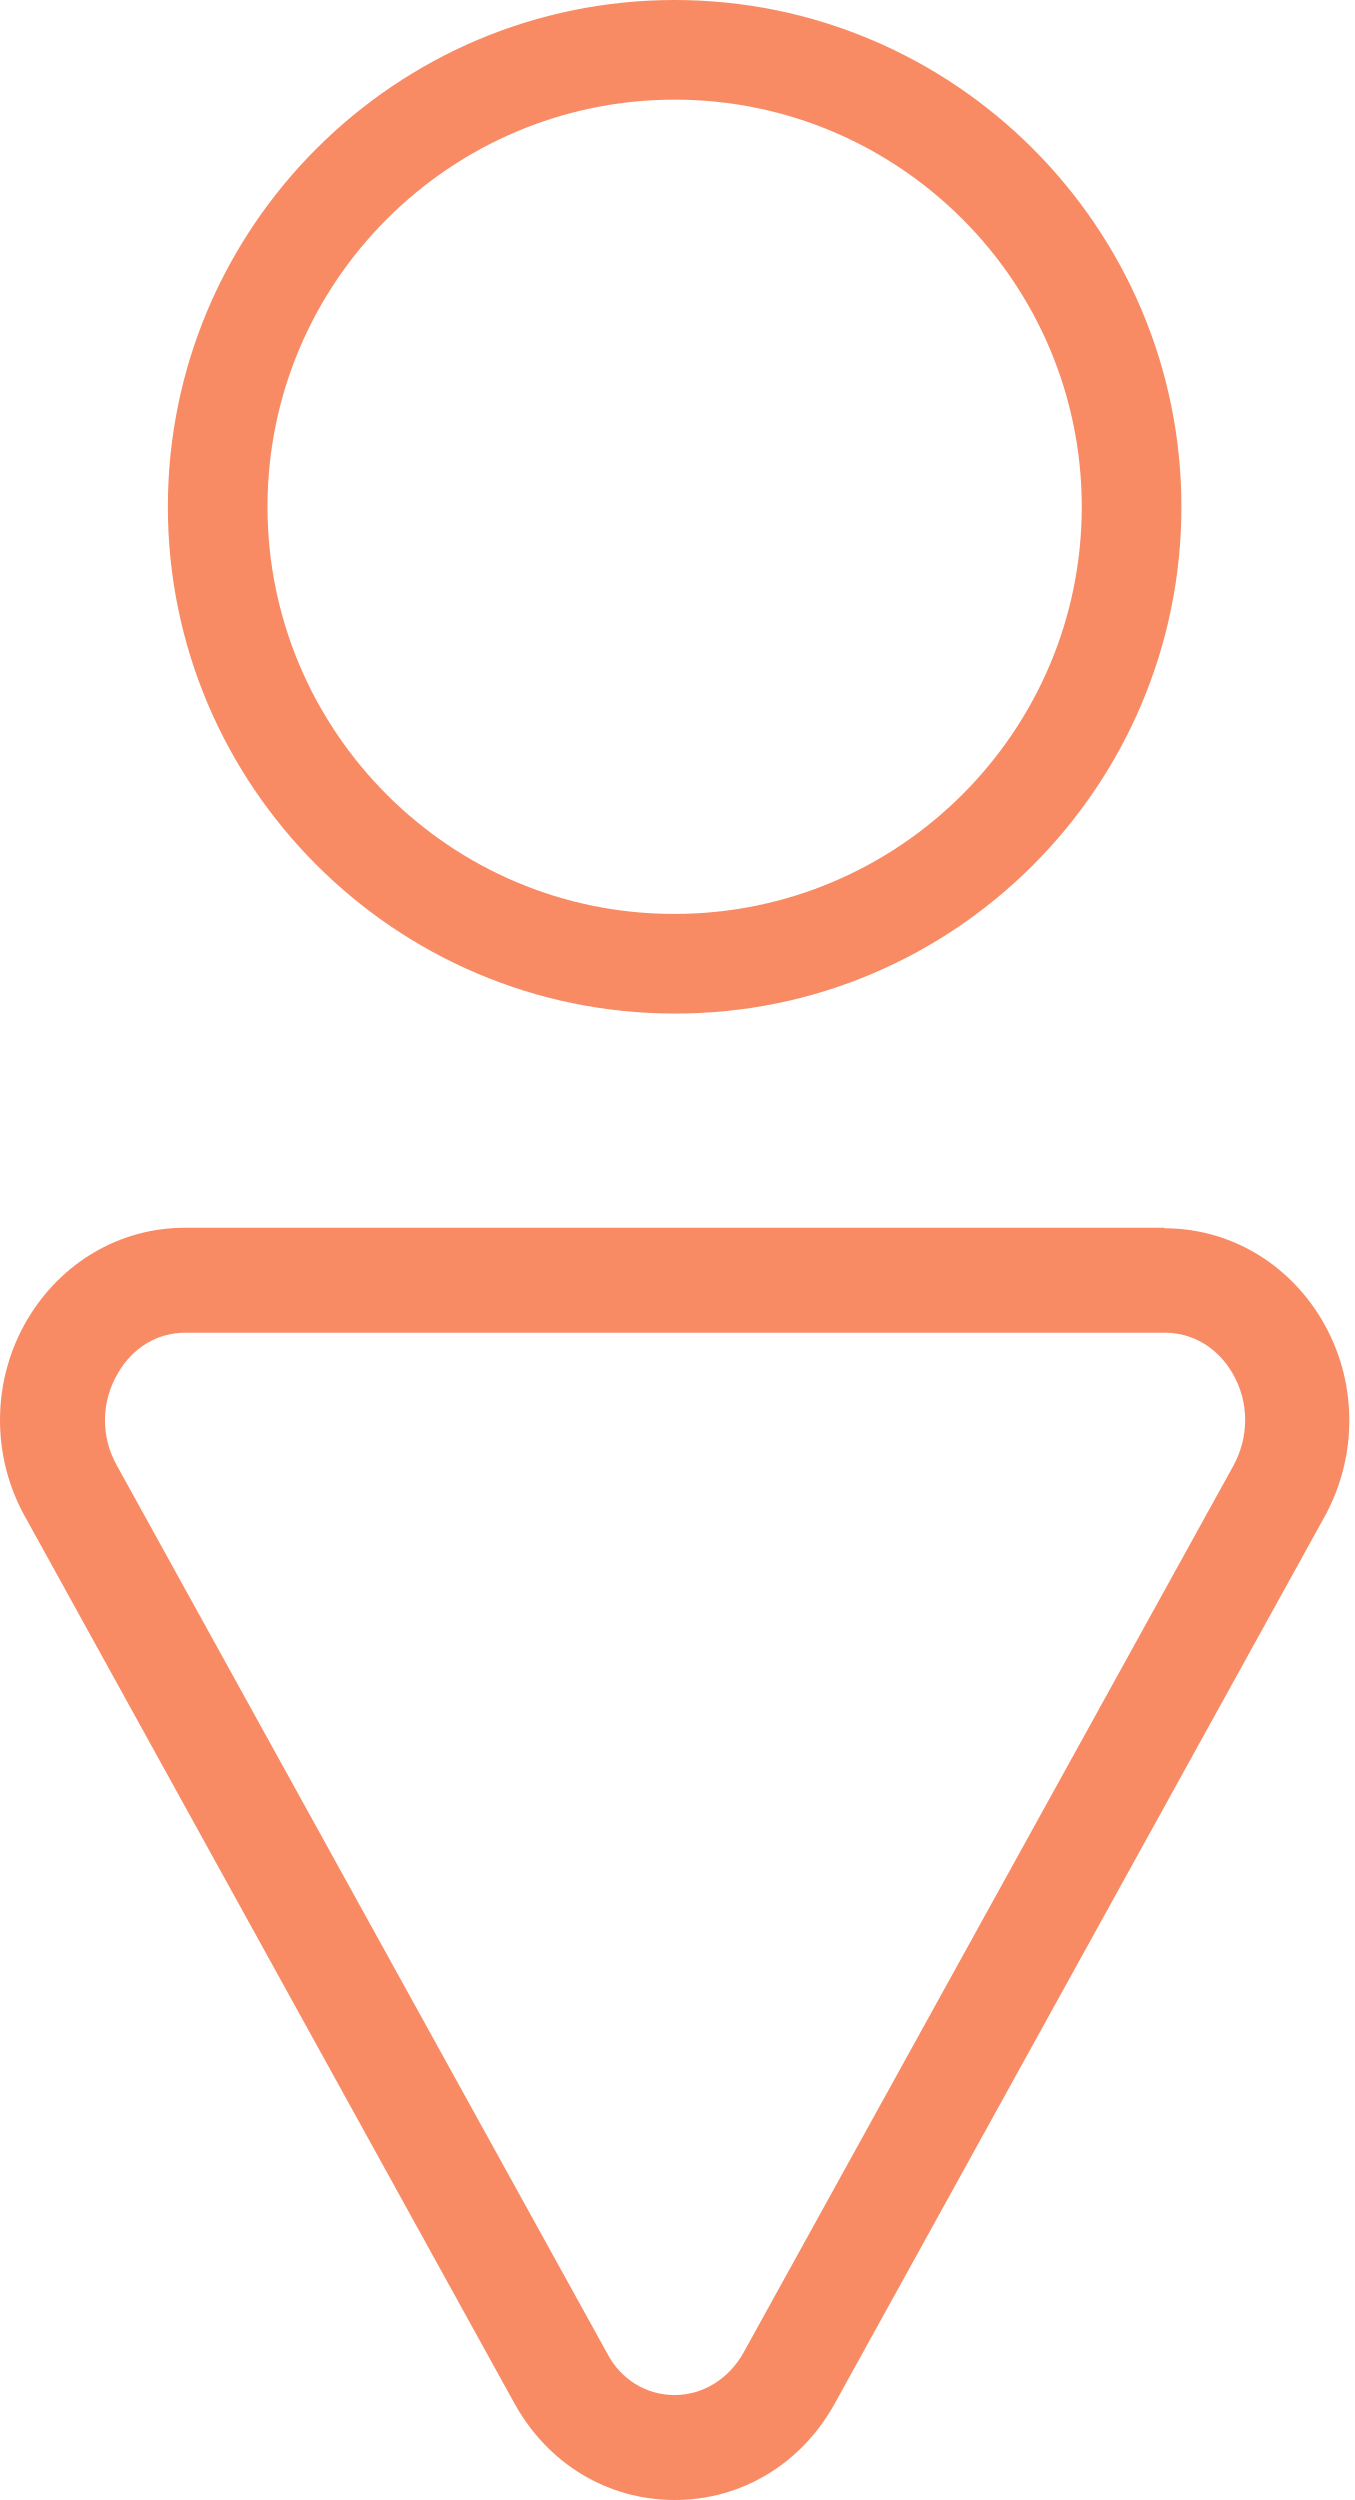
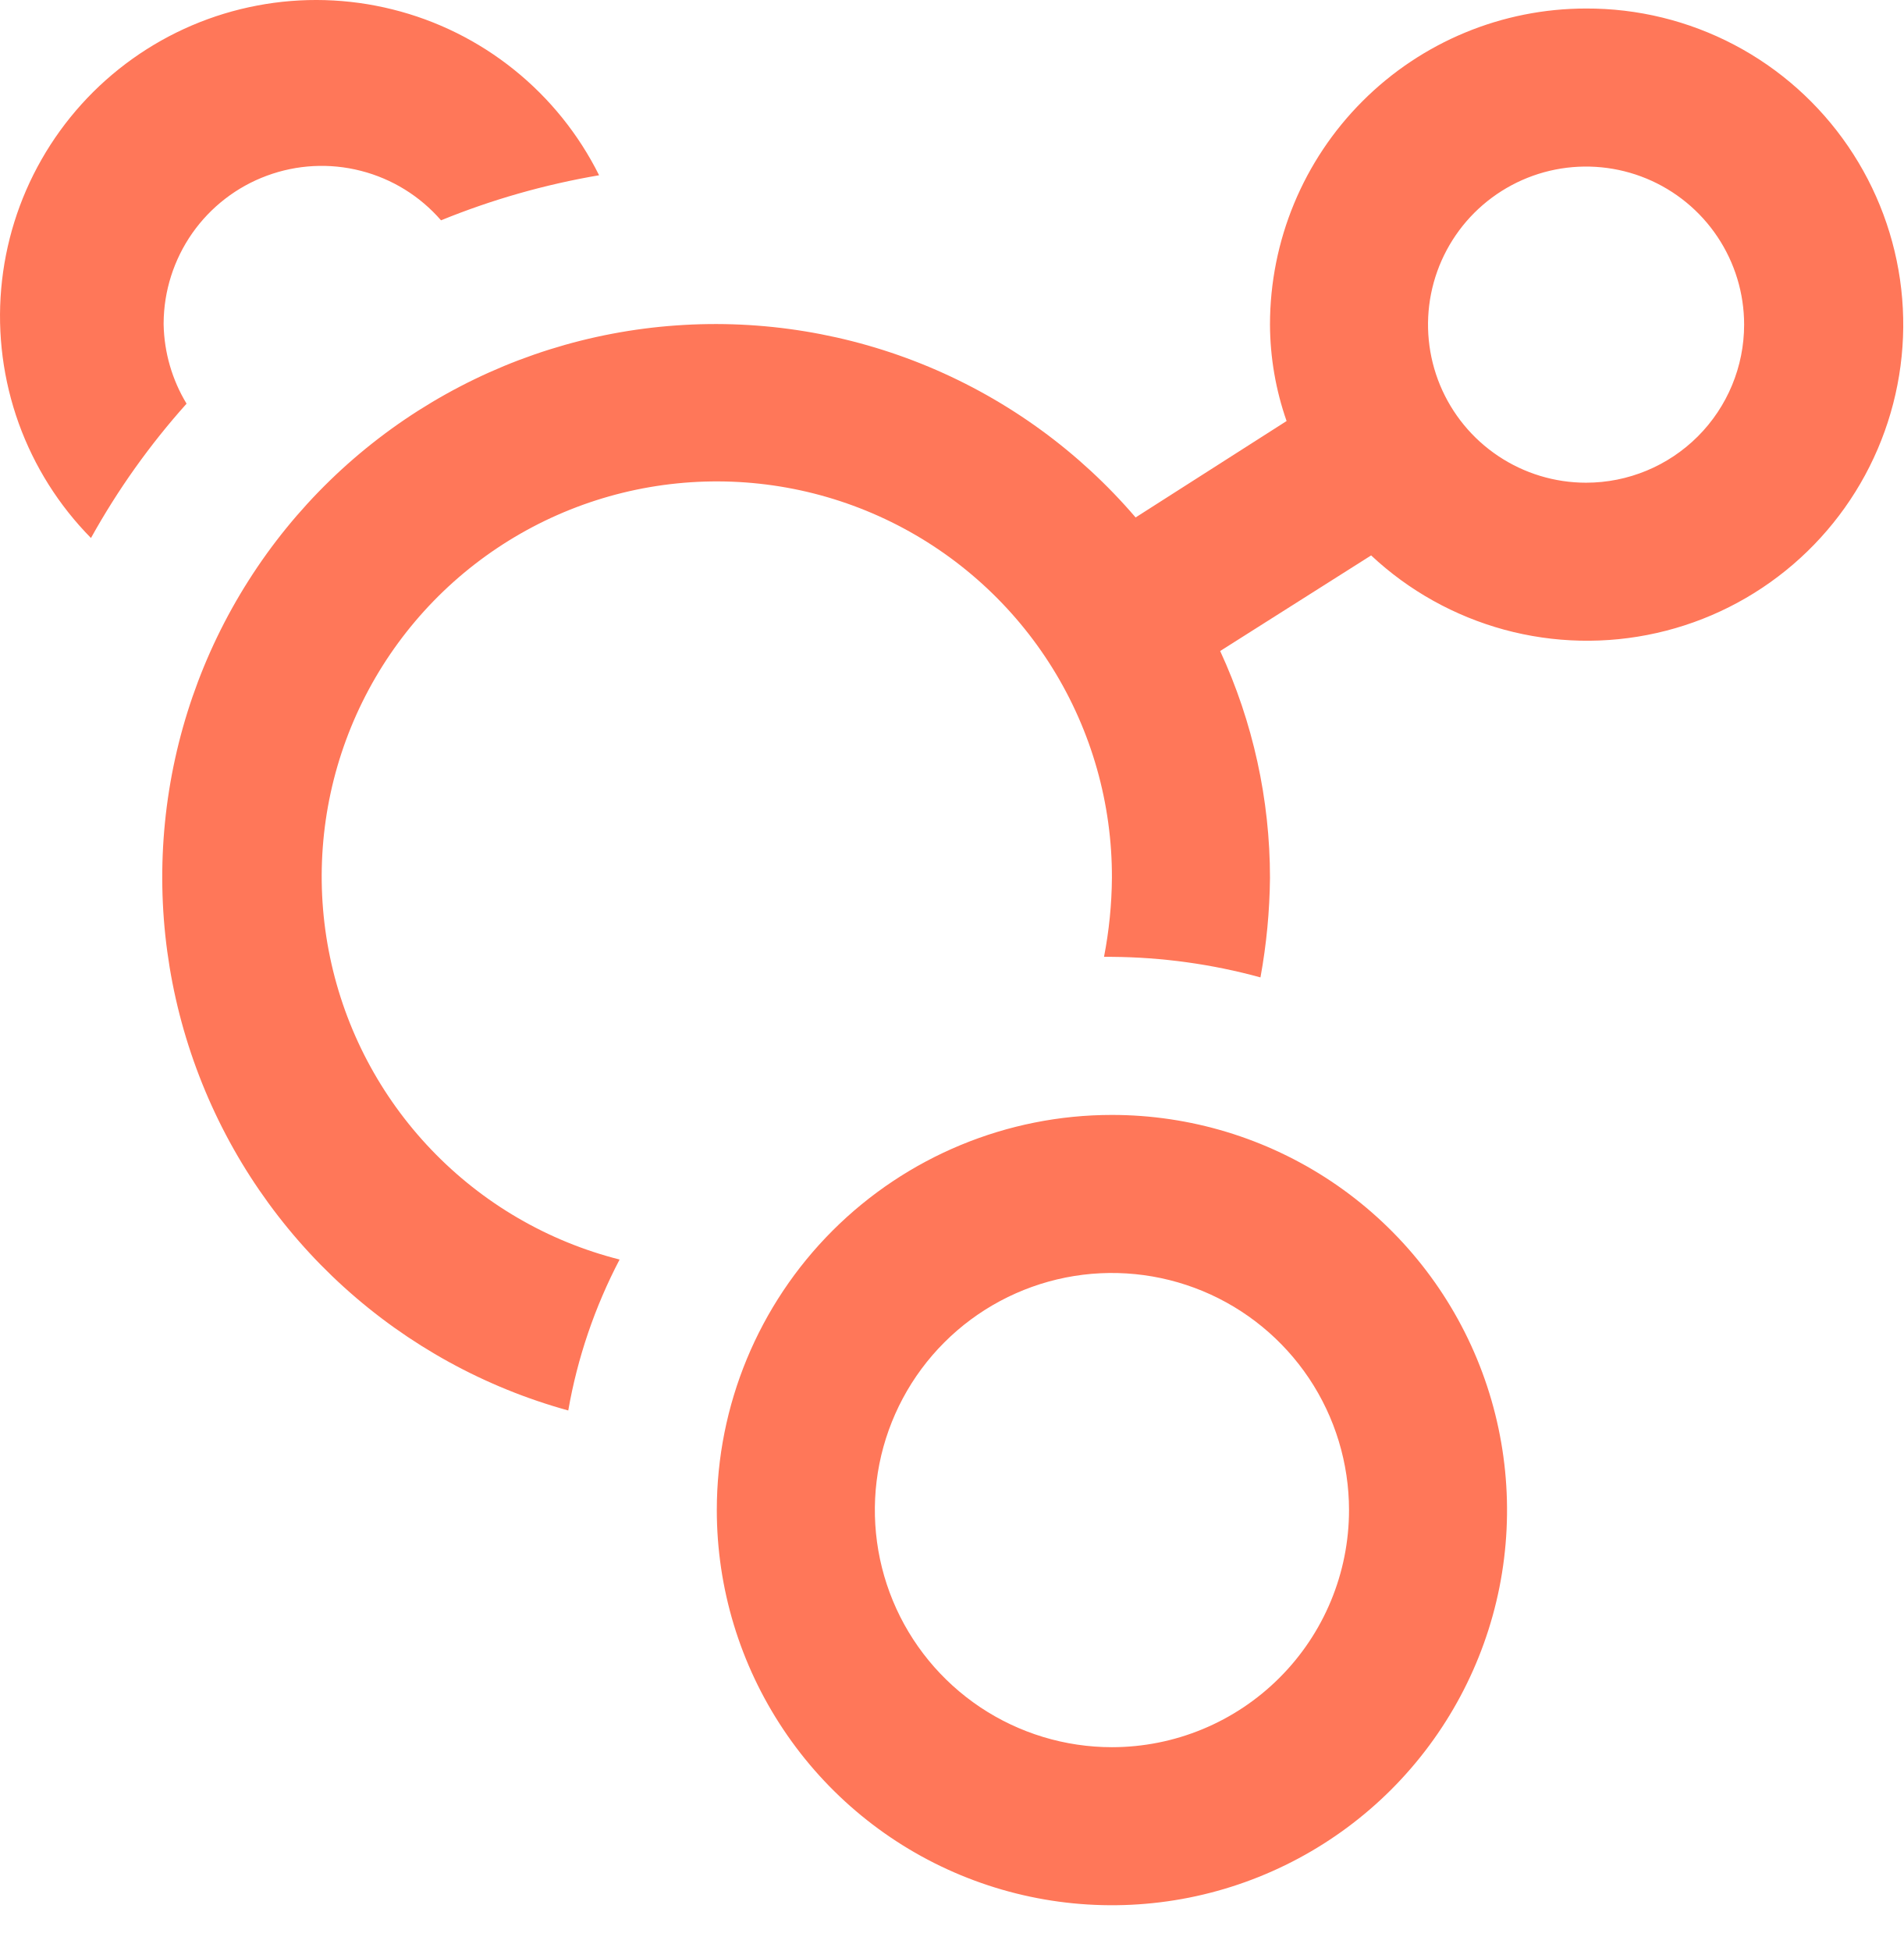
- <svg xmlns="http://www.w3.org/2000/svg" width="26" height="48" viewBox="0 0 26 48" fill="none">
-   <path fill-rule="evenodd" clip-rule="evenodd" d="M12.953 45.985C13.493 45.985 13.991 45.679 14.276 45.17L23.681 28.142C23.986 27.583 23.986 26.911 23.661 26.361C23.376 25.873 22.897 25.588 22.368 25.588H3.559C3.019 25.588 2.551 25.873 2.266 26.361C1.941 26.911 1.93 27.583 2.246 28.142L11.65 45.17C11.915 45.69 12.414 45.985 12.953 45.985ZM22.358 23.583C23.6 23.583 24.729 24.244 25.381 25.343C26.063 26.494 26.083 27.939 25.432 29.12L16.027 46.148C15.386 47.308 14.236 48 12.953 48C11.671 48 10.521 47.308 9.879 46.148L0.475 29.109C-0.176 27.939 -0.156 26.483 0.526 25.333C1.177 24.234 2.307 23.573 3.549 23.573H22.358V23.583Z" fill="#F88A64" />
-   <path fill-rule="evenodd" clip-rule="evenodd" d="M5.136 9.73C5.136 5.415 8.648 1.913 12.953 1.913C17.268 1.913 20.77 5.425 20.77 9.73C20.77 14.046 17.258 17.547 12.953 17.547C8.648 17.557 5.136 14.046 5.136 9.73ZM22.683 9.73C22.683 4.366 18.317 0 12.953 0C7.589 0 3.223 4.366 3.223 9.73C3.223 15.094 7.589 19.46 12.953 19.46C18.317 19.471 22.683 15.104 22.683 9.73Z" fill="#F88A64" />
+ <svg xmlns="http://www.w3.org/2000/svg" width="40" height="41" viewBox="0 0 40 41" fill="none">
+   <path fill-rule="evenodd" clip-rule="evenodd" d="M33.334 0.179C31.572 0.179 29.882 0.879 28.637 2.125C27.391 3.37 26.691 5.06 26.691 6.822C26.694 7.512 26.812 8.197 27.04 8.848L23.867 10.874C22.685 9.494 21.196 8.409 19.519 7.708C17.842 7.008 16.024 6.71 14.211 6.839C12.398 6.967 10.641 7.52 9.08 8.451C7.519 9.382 6.198 10.666 5.224 12.2C4.249 13.734 3.647 15.475 3.467 17.284C3.287 19.093 3.534 20.918 4.188 22.614C4.841 24.31 5.883 25.829 7.23 27.05C8.577 28.27 10.191 29.158 11.943 29.641C12.136 28.535 12.501 27.465 13.022 26.469C11.514 26.087 10.144 25.288 9.068 24.164C7.992 23.041 7.253 21.638 6.936 20.115C6.618 18.592 6.735 17.01 7.273 15.55C7.811 14.09 8.748 12.811 9.977 11.858C11.207 10.905 12.679 10.316 14.227 10.159C15.775 10.002 17.336 10.283 18.732 10.97C20.127 11.657 21.302 12.722 22.122 14.044C22.942 15.366 23.374 16.892 23.369 18.448C23.365 19.005 23.309 19.561 23.203 20.108H23.369C24.424 20.116 25.474 20.261 26.491 20.54C26.617 19.85 26.684 19.15 26.691 18.448C26.691 16.802 26.334 15.176 25.644 13.681L28.817 11.672C29.608 12.413 30.569 12.948 31.615 13.233C32.661 13.517 33.761 13.541 34.819 13.302C35.877 13.064 36.86 12.57 37.682 11.864C38.505 11.158 39.143 10.261 39.539 9.252C39.936 8.243 40.08 7.152 39.958 6.075C39.836 4.998 39.452 3.967 38.84 3.072C38.228 2.177 37.406 1.445 36.447 0.941C35.487 0.437 34.418 0.175 33.334 0.179ZM33.334 10.144C32.677 10.144 32.035 9.949 31.489 9.584C30.942 9.219 30.517 8.7 30.265 8.093C30.014 7.486 29.948 6.818 30.076 6.174C30.204 5.53 30.521 4.938 30.985 4.473C31.45 4.009 32.042 3.692 32.686 3.564C33.33 3.436 33.998 3.502 34.605 3.753C35.212 4.005 35.731 4.43 36.096 4.977C36.461 5.523 36.656 6.165 36.656 6.822C36.656 7.703 36.306 8.548 35.683 9.171C35.06 9.794 34.215 10.144 33.334 10.144ZM3.439 6.822C3.451 7.408 3.617 7.981 3.921 8.483C3.148 9.346 2.474 10.293 1.912 11.306C1.237 10.622 0.719 9.799 0.393 8.895C0.068 7.991 -0.058 7.027 0.025 6.07C0.108 5.113 0.397 4.185 0.874 3.35C1.35 2.516 2.001 1.795 2.784 1.236C3.566 0.678 4.459 0.296 5.403 0.117C6.347 -0.063 7.319 -0.035 8.251 0.198C9.184 0.43 10.054 0.862 10.803 1.464C11.553 2.066 12.162 2.823 12.591 3.683C11.452 3.877 10.338 4.194 9.269 4.63C8.826 4.12 8.239 3.757 7.584 3.59C6.93 3.422 6.241 3.458 5.607 3.693C4.974 3.927 4.428 4.349 4.04 4.902C3.653 5.456 3.443 6.114 3.439 6.789V6.822ZM23.369 23.43C25.012 23.43 26.617 23.917 27.983 24.829C29.348 25.742 30.413 27.039 31.041 28.556C31.669 30.074 31.834 31.743 31.514 33.354C31.193 34.965 30.402 36.444 29.241 37.606C28.08 38.767 26.6 39.558 24.989 39.879C23.378 40.199 21.709 40.035 20.191 39.406C18.674 38.778 17.377 37.713 16.465 36.347C15.552 34.982 15.065 33.376 15.065 31.734C15.065 29.532 15.94 27.42 17.497 25.862C19.055 24.305 21.167 23.43 23.369 23.43ZM23.369 36.717C22.384 36.717 21.42 36.424 20.601 35.877C19.782 35.329 19.143 34.551 18.766 33.641C18.389 32.73 18.29 31.729 18.482 30.762C18.675 29.796 19.149 28.908 19.846 28.211C20.543 27.514 21.431 27.04 22.397 26.847C23.364 26.655 24.365 26.754 25.276 27.131C26.186 27.508 26.964 28.147 27.512 28.966C28.059 29.785 28.352 30.749 28.352 31.734C28.352 33.056 27.827 34.323 26.892 35.257C25.958 36.192 24.691 36.717 23.369 36.717Z" fill="#FF7759" />
</svg>
